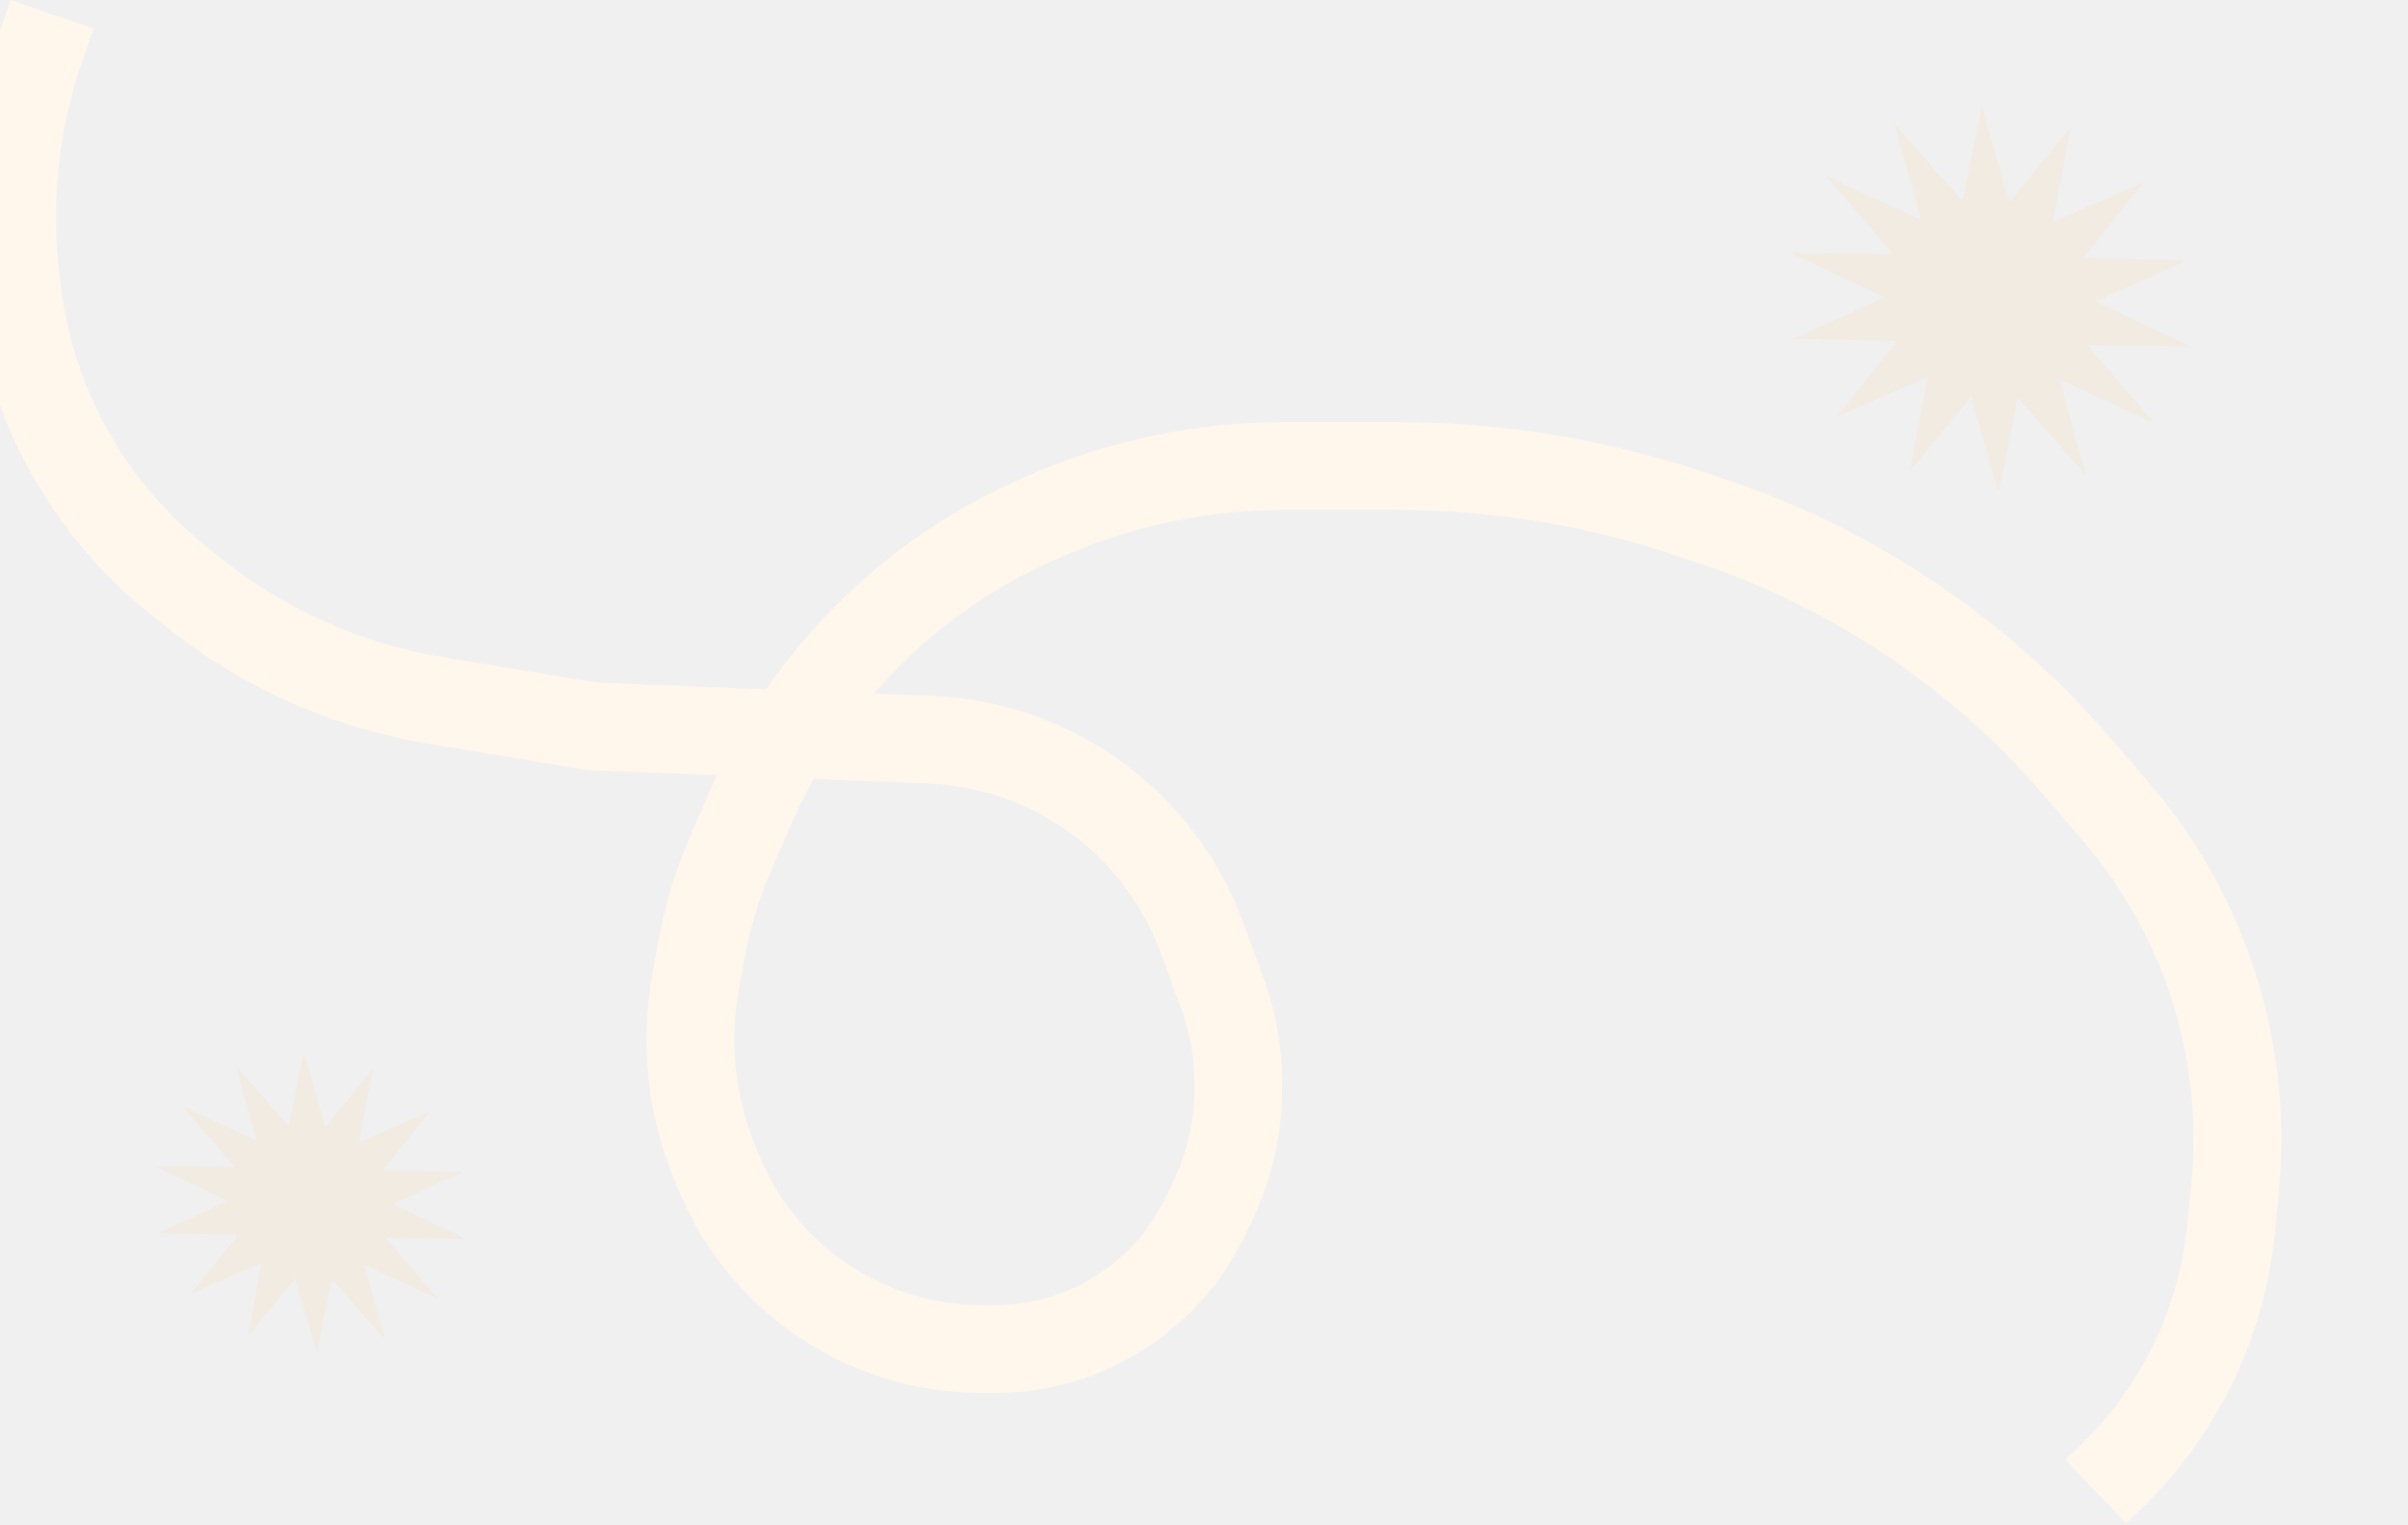
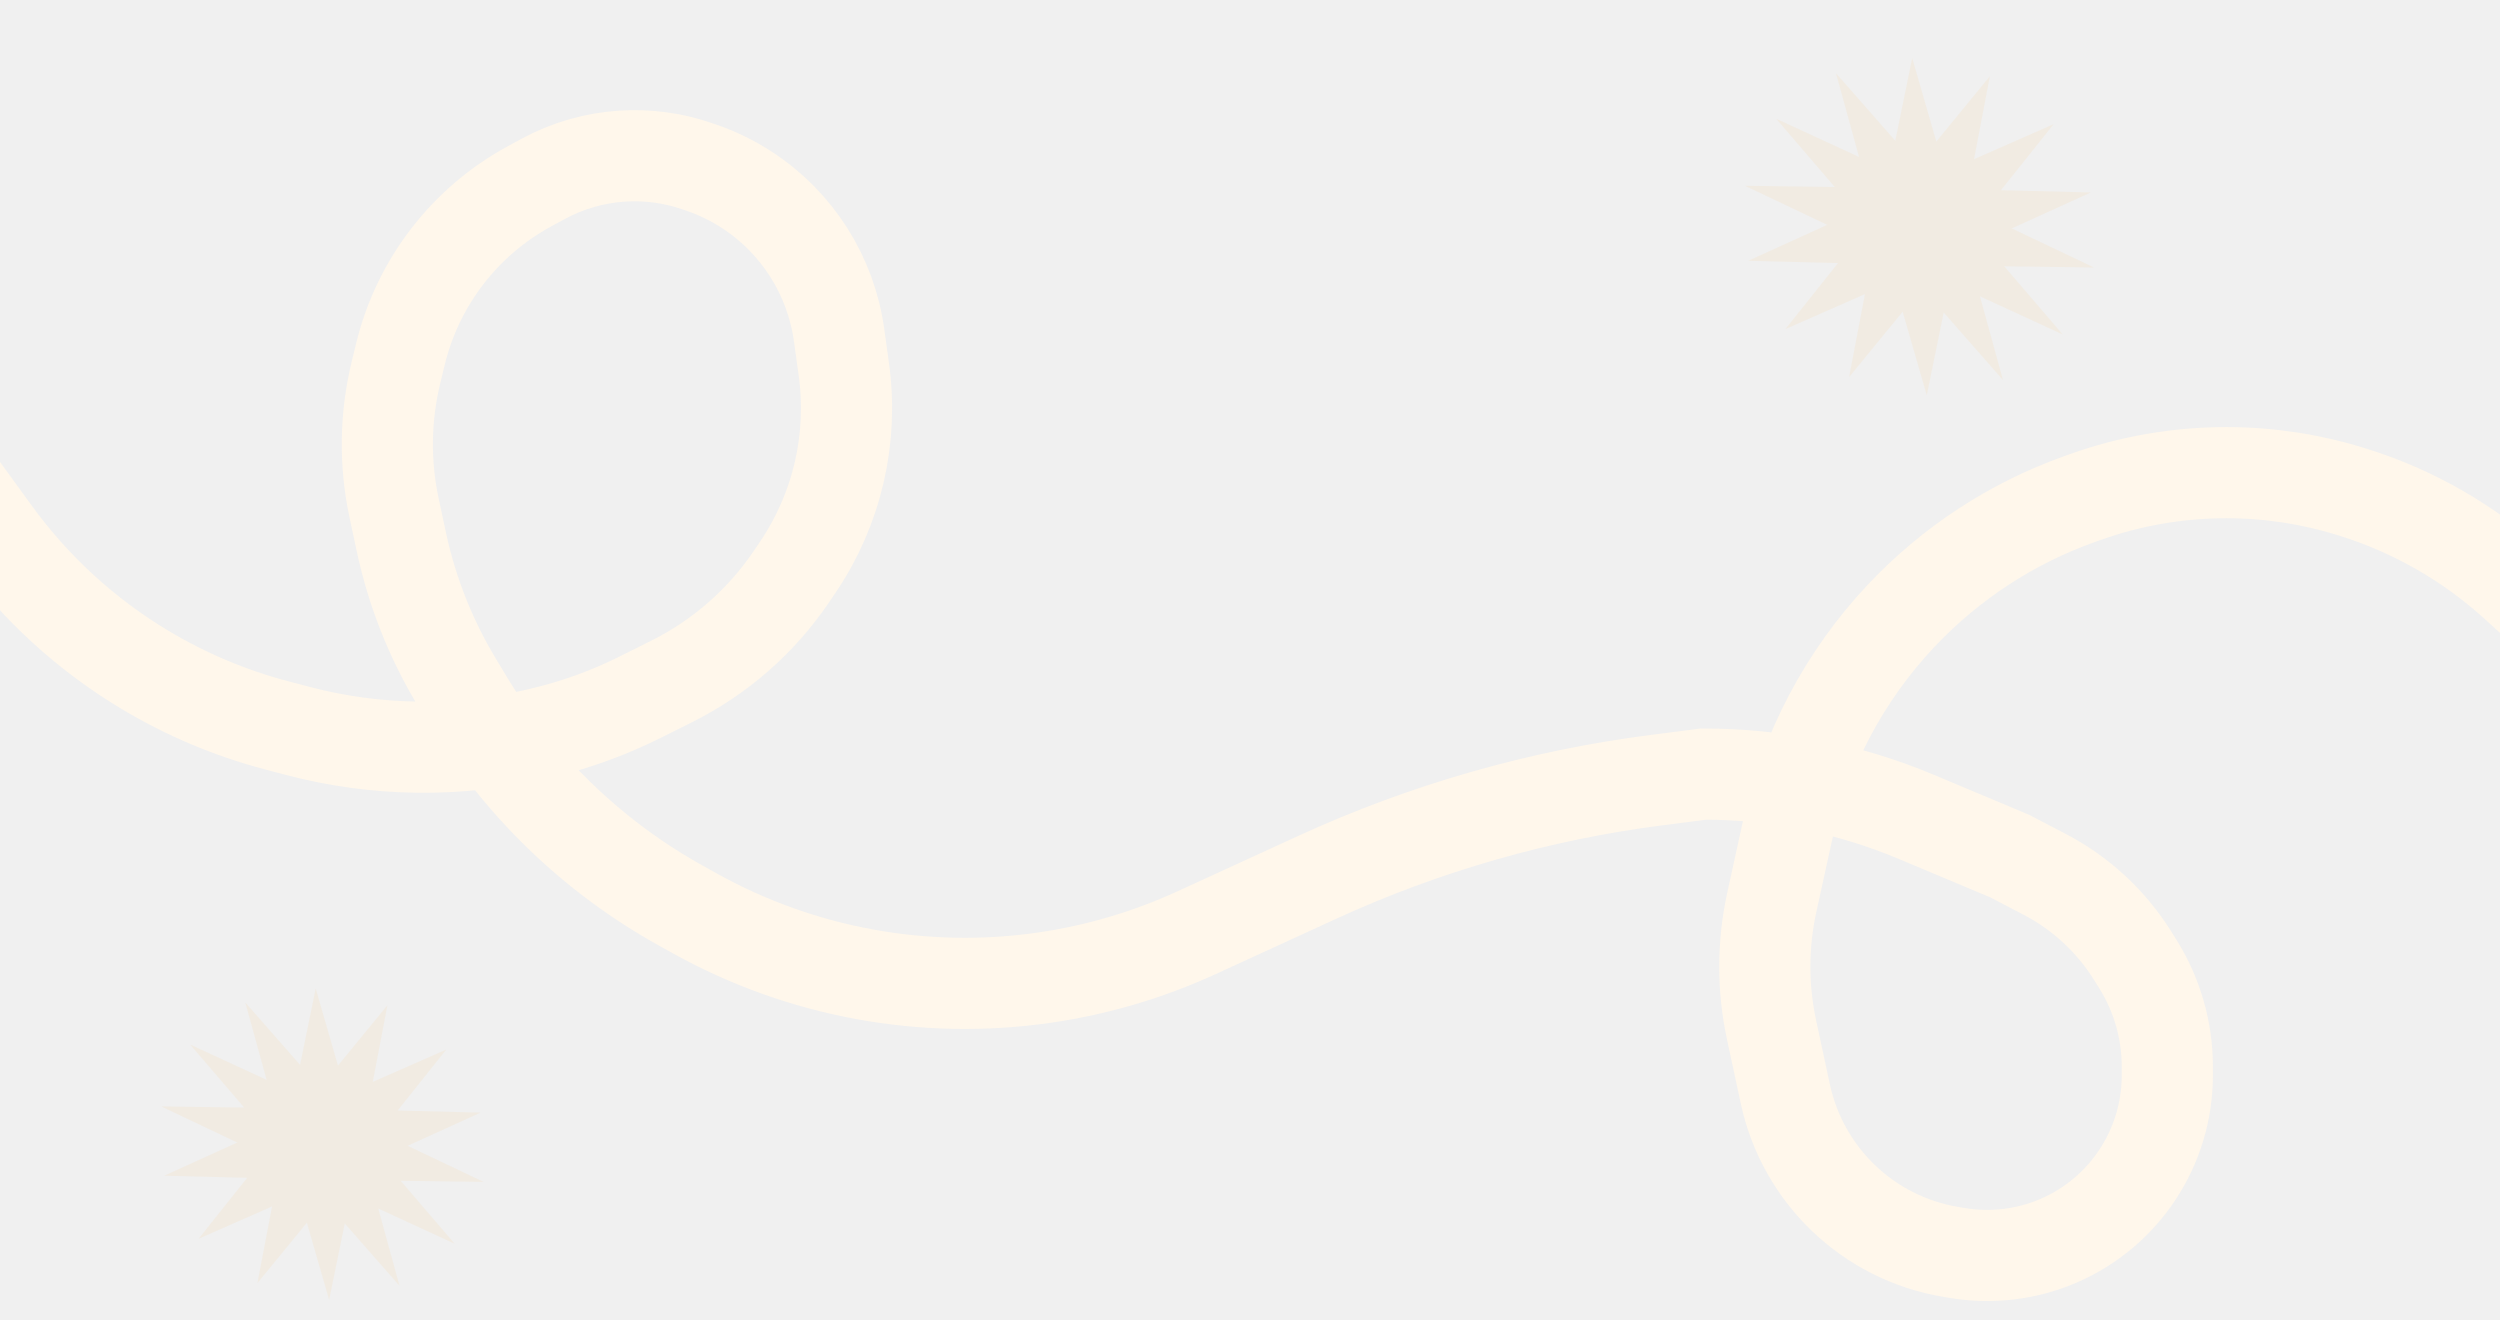
- <svg xmlns="http://www.w3.org/2000/svg" width="1920" height="1215" viewBox="0 0 1920 1215" fill="none">
-   <path d="M1671 1189L1680.76 1179.77C1716.76 1145.73 1744.32 1103.76 1761.27 1057.2V1057.2C1770.39 1032.17 1776.33 1006.09 1778.96 979.572L1782.1 947.863C1787.96 888.697 1780.57 828.969 1760.47 773.015V773.015C1743.96 727.059 1719.19 684.511 1687.37 647.47L1656.25 611.242C1578.54 520.777 1477.75 453.083 1364.61 415.37L1345.64 409.047C1271.03 384.178 1192.91 371.5 1114.27 371.5H1023.98C960.958 371.5 898.572 384.063 840.465 408.456L834.619 410.91C773.315 436.644 718.539 475.756 674.296 525.385V525.385C642.636 560.9 616.861 601.25 597.948 644.908L582.385 680.833C571.83 705.197 564.106 730.692 559.364 756.818L554.609 783.016C545.727 831.954 551.225 882.417 570.437 928.294L573.829 936.394C590.277 975.669 617.455 1009.52 652.25 1034.06V1034.06C690.478 1061.02 736.113 1075.5 782.894 1075.5H793.281C817.526 1075.5 841.537 1070.76 863.96 1061.54V1061.54C905.569 1044.43 939.56 1012.81 959.628 972.545L964.786 962.195C991.409 908.78 994.818 846.749 974.212 790.737L958.241 747.329C929.756 669.902 863.657 612.417 783.028 594.948V594.948C769.368 591.988 755.478 590.222 741.512 589.669L472 579L347.13 558.367C276.247 546.655 209.592 516.828 153.626 471.778L141.023 461.633C99.24 428 65.798 385.163 43.309 336.468V336.468C27.867 303.035 17.831 267.362 13.575 230.782L12.387 220.571C5.221 158.984 12.037 96.573 32.328 37.985L41.5 11.5" stroke="#FFF7EB" stroke-width="70" />
-   <path d="M1651.07 101.557L1636.61 177.264L1709.21 145.327L1661.16 205.546L1743.11 207.607L1670.99 240.412L1746.06 276.063L1664.15 274.955L1717.48 337.135L1642.01 302.334L1663.03 378.728L1608.94 317.127L1593.49 392.603L1571.5 316.403L1522.64 376.013L1537.1 300.306L1464.51 332.243L1512.56 272.024L1430.61 269.963L1502.73 237.159L1427.65 201.508L1509.56 202.615L1456.23 140.436L1531.71 175.236L1510.68 98.843L1564.77 160.443L1580.22 84.967L1602.21 161.167L1651.07 101.557Z" fill="#FF9900" fill-opacity="0.06" />
-   <path d="M297.35 852.062L286.11 910.904L342.533 886.081L305.187 932.885L368.882 934.487L312.826 959.984L371.178 987.692L307.514 986.832L348.965 1035.16L290.304 1008.11L306.645 1067.49L264.604 1019.61L252.597 1078.27L235.504 1019.05L197.529 1065.38L208.769 1006.54L152.345 1031.36L189.692 984.554L125.997 982.952L182.053 957.455L123.701 929.746L187.364 930.607L145.913 882.279L204.575 909.327L188.234 849.952L230.275 897.83L242.281 839.168L259.374 898.392L297.35 852.062Z" fill="#FF9900" fill-opacity="0.06" />
+ <svg xmlns="http://www.w3.org/2000/svg" width="1920" height="1013" viewBox="0 0 1920 1013" fill="none">
+   <g clip-path="url(#clip0_2055_24)">
+     <path d="M1528.22 58.549L1516.05 122.274L1577.16 95.391L1536.71 146.08L1605.69 147.815L1544.98 175.427L1608.18 205.436L1539.23 204.504L1584.12 256.842L1520.59 227.55L1538.29 291.852L1492.76 240.001L1479.76 303.532L1461.24 239.392L1420.12 289.568L1432.29 225.842L1371.18 252.725L1411.63 202.036L1342.65 200.302L1403.36 172.689L1340.16 142.681L1409.11 143.613L1364.22 91.274L1427.75 120.567L1410.05 56.264L1455.58 108.115L1468.58 44.584L1487.09 108.725L1528.22 58.549Z" fill="#FF9900" fill-opacity="0.06" />
+     <path d="M297.529 772.062L286.289 830.904L342.712 806.081L305.365 852.885L369.061 854.487L313.004 879.984L371.356 907.692L307.693 906.832L349.144 955.159L290.483 928.112L306.823 987.487L264.783 939.609L252.776 998.271L235.683 939.046L197.707 985.377L208.947 926.535L152.524 951.358L189.871 904.554L126.175 902.952L182.232 877.455L123.88 849.746L187.543 850.607L146.092 802.279L204.753 829.327L188.413 769.952L230.453 817.83L242.46 759.168L259.553 818.392L297.529 772.062Z" fill="#FF9900" fill-opacity="0.06" />
+     <path d="M-46 351L-3.85 409.016C27.065 451.566 66.257 487.434 111.374 514.465V514.465C142.966 533.393 177.076 547.757 212.692 557.129L228.838 561.378C289.019 577.216 352.175 577.992 412.728 563.639L416.42 562.763C442.386 556.608 467.554 547.473 491.423 535.539L516.197 523.152C553.11 504.695 584.654 477.049 607.791 442.874L612.717 435.6C642.836 391.113 655.433 337.056 648.083 283.838L644.425 257.358C638.121 211.716 612.327 171.052 573.724 145.897V145.897C562.618 138.661 550.651 132.841 538.102 128.575L534.734 127.429C516.424 121.204 497.067 118.646 477.769 119.901V119.901C456.51 121.284 435.803 127.263 417.079 137.425L406.778 143.016C356.938 170.066 320.871 216.944 307.5 272.053L304.066 286.209C295.795 320.298 295.312 355.812 302.653 390.114L308.248 416.256C316.36 454.156 330.7 490.449 350.686 523.658L358.612 536.828C398.506 603.117 455.079 657.791 522.691 695.4L533.535 701.432C615.243 746.882 709.619 764.235 802.151 750.821V750.821C842.508 744.971 881.819 733.365 918.883 716.357L1011.62 673.802C1094.39 635.821 1182.45 610.622 1272.79 599.068L1308.5 594.5V594.5C1364.6 594.5 1420.14 605.69 1471.87 627.415L1543.5 657.5L1570.32 671.491C1597.94 685.903 1621.22 707.418 1637.76 733.821L1641.84 740.333C1656.65 763.966 1664.5 791.291 1664.5 819.179V825.899C1664.5 881.176 1631.59 931.145 1580.8 952.97V952.97C1556.45 963.436 1529.6 966.683 1503.45 962.326L1498.24 961.457C1435.02 950.92 1384.64 902.85 1371.14 840.19L1360.54 790.941C1353.59 758.69 1353.65 725.323 1360.72 693.097L1372.71 638.368C1386.31 576.291 1416.66 518.945 1460.26 472.715V472.715C1498.14 432.555 1545.11 401.832 1597.11 383.289L1601.44 381.745C1636.22 369.34 1672.88 363 1709.8 363V363C1742.41 363 1774.83 367.944 1805.96 377.662L1807.29 378.078C1853.54 392.517 1896.06 416.91 1931.87 449.541L1962 477" stroke="#FFF7EB" stroke-width="70" />
+   </g>
+   <defs>
+     <clipPath id="clip0_2055_24">
+       <rect width="1920" height="1013" fill="white" />
+     </clipPath>
+   </defs>
</svg>
